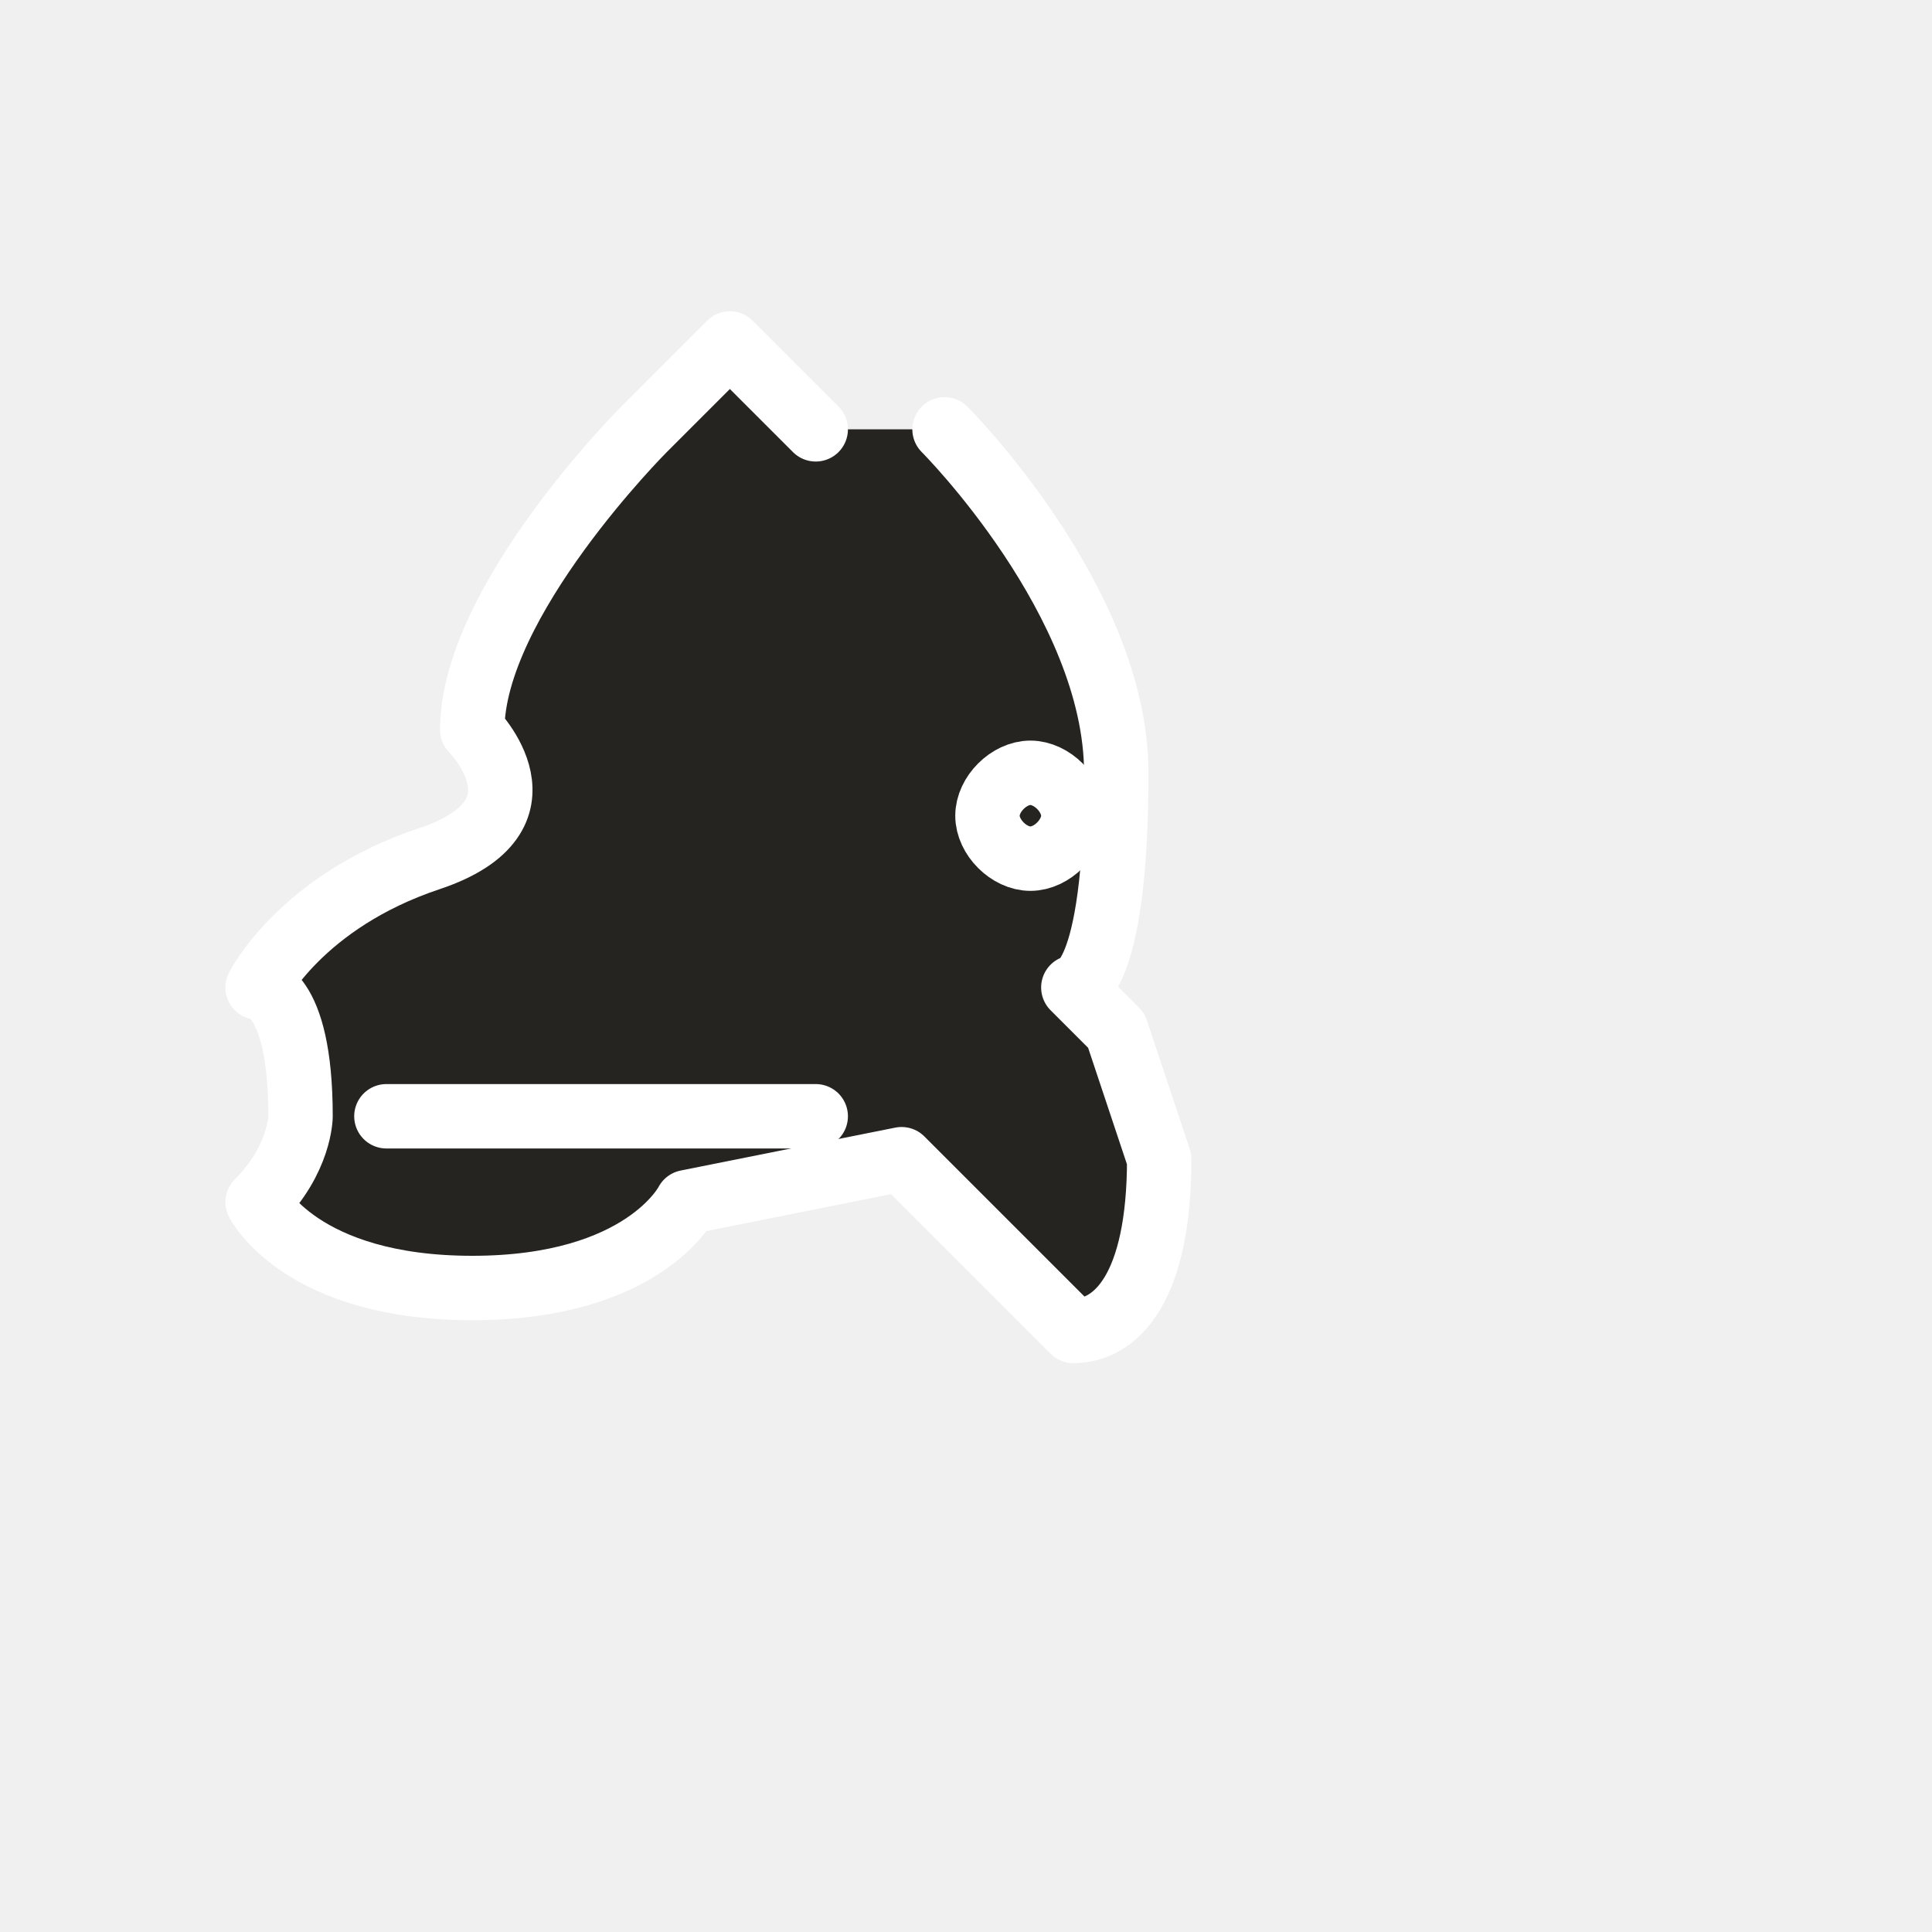
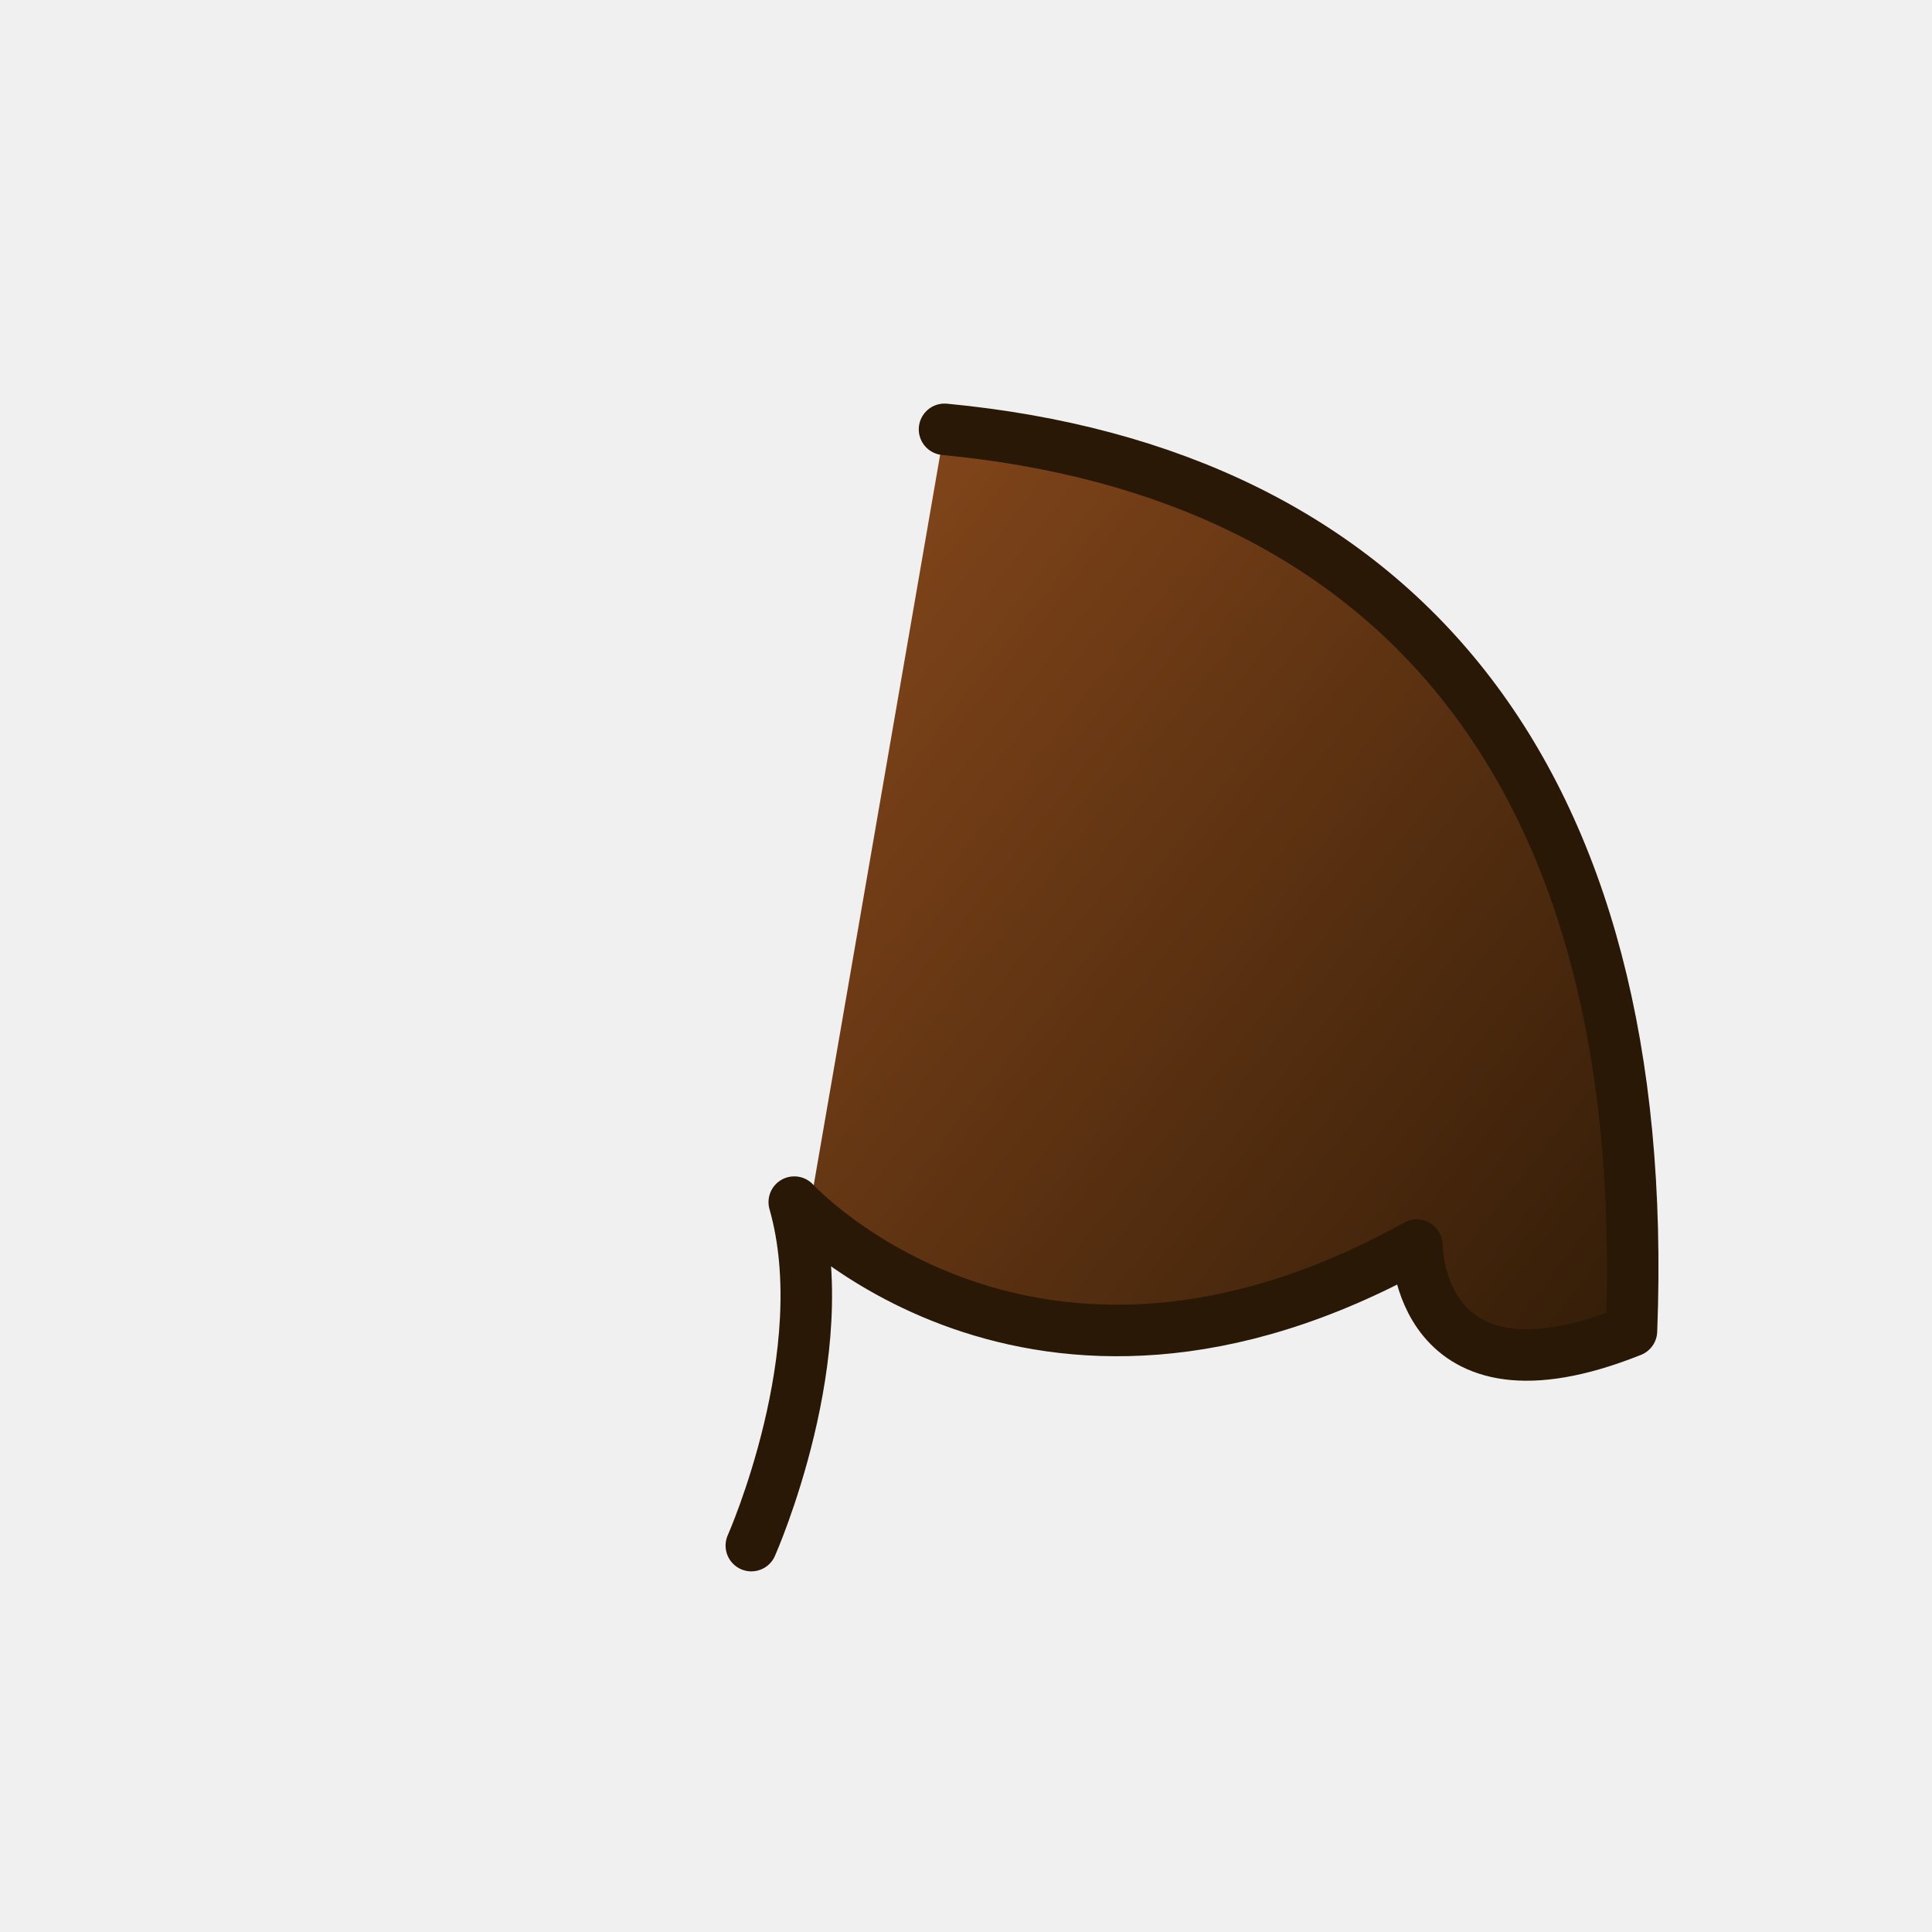
- <svg xmlns="http://www.w3.org/2000/svg" width="45" height="45" viewBox="0 0 45 45">
-   <g fill="#262421" stroke="#ffffff" stroke-width="1.5" stroke-linecap="round" stroke-linejoin="round">
-     <path d="M22,10s4,4,4,8c0,5-1,5-1,5l1,1,1,3c0,3-1,4-2,4l-4-4-5,1s-1,2-5,2c-4,0-5-2-5-2,1-1,1-2,1-2,0-3-1-3-1-3s1-2,4-3c3-1,1-3,1-3,0-3,4-7,4-7l2-2,2,2" />
-     <path d="M24,18c0.5,0,1,0.5,1,1s-0.5,1-1,1-1-0.5-1-1,0.5-1,1-1z" />
-     <path d="M9,26c0,0,2,0,10,0" />
+ <svg xmlns="http://www.w3.org/2000/svg" viewBox="0 0 45 45" width="45" height="45">
+   <defs>
+     <linearGradient id="grad-wood-w" x1="0" y1="0" x2="1" y2="1">
+       <stop offset="0%" stop-color="#eecd9d" />
+       <stop offset="100%" stop-color="#b58863" />
+     </linearGradient>
+     <linearGradient id="grad-wood-b" x1="0" y1="0" x2="1" y2="1">
+       <stop offset="0%" stop-color="#8b4a1c" />
+       <stop offset="100%" stop-color="#2a1806" />
+     </linearGradient>
+   </defs>
+   <g fill="url(#grad-wood-b)" stroke="#2a1806" stroke-width="1.2" stroke-linecap="round" stroke-linejoin="round">
+     <path d="M 22,10 c 10.5,1 16.5,8 16,21 -5,2 -5,-2 -5,-2 -9,5 -14.5,-1 -14.5,-1 1,3.5 -1,8 -1,8 -1,1 -1,1 h -5 c -1,0 -1,-1 -1,-1 0,-3 3,-9 3,-9 0,0 -4,1 -4,1 0,0 0,-15 12,-18 z M 24,18 a 2,2 0 1 1 -4,0 2,2 0 1 1 4,0 z" />
  </g>
</svg>
